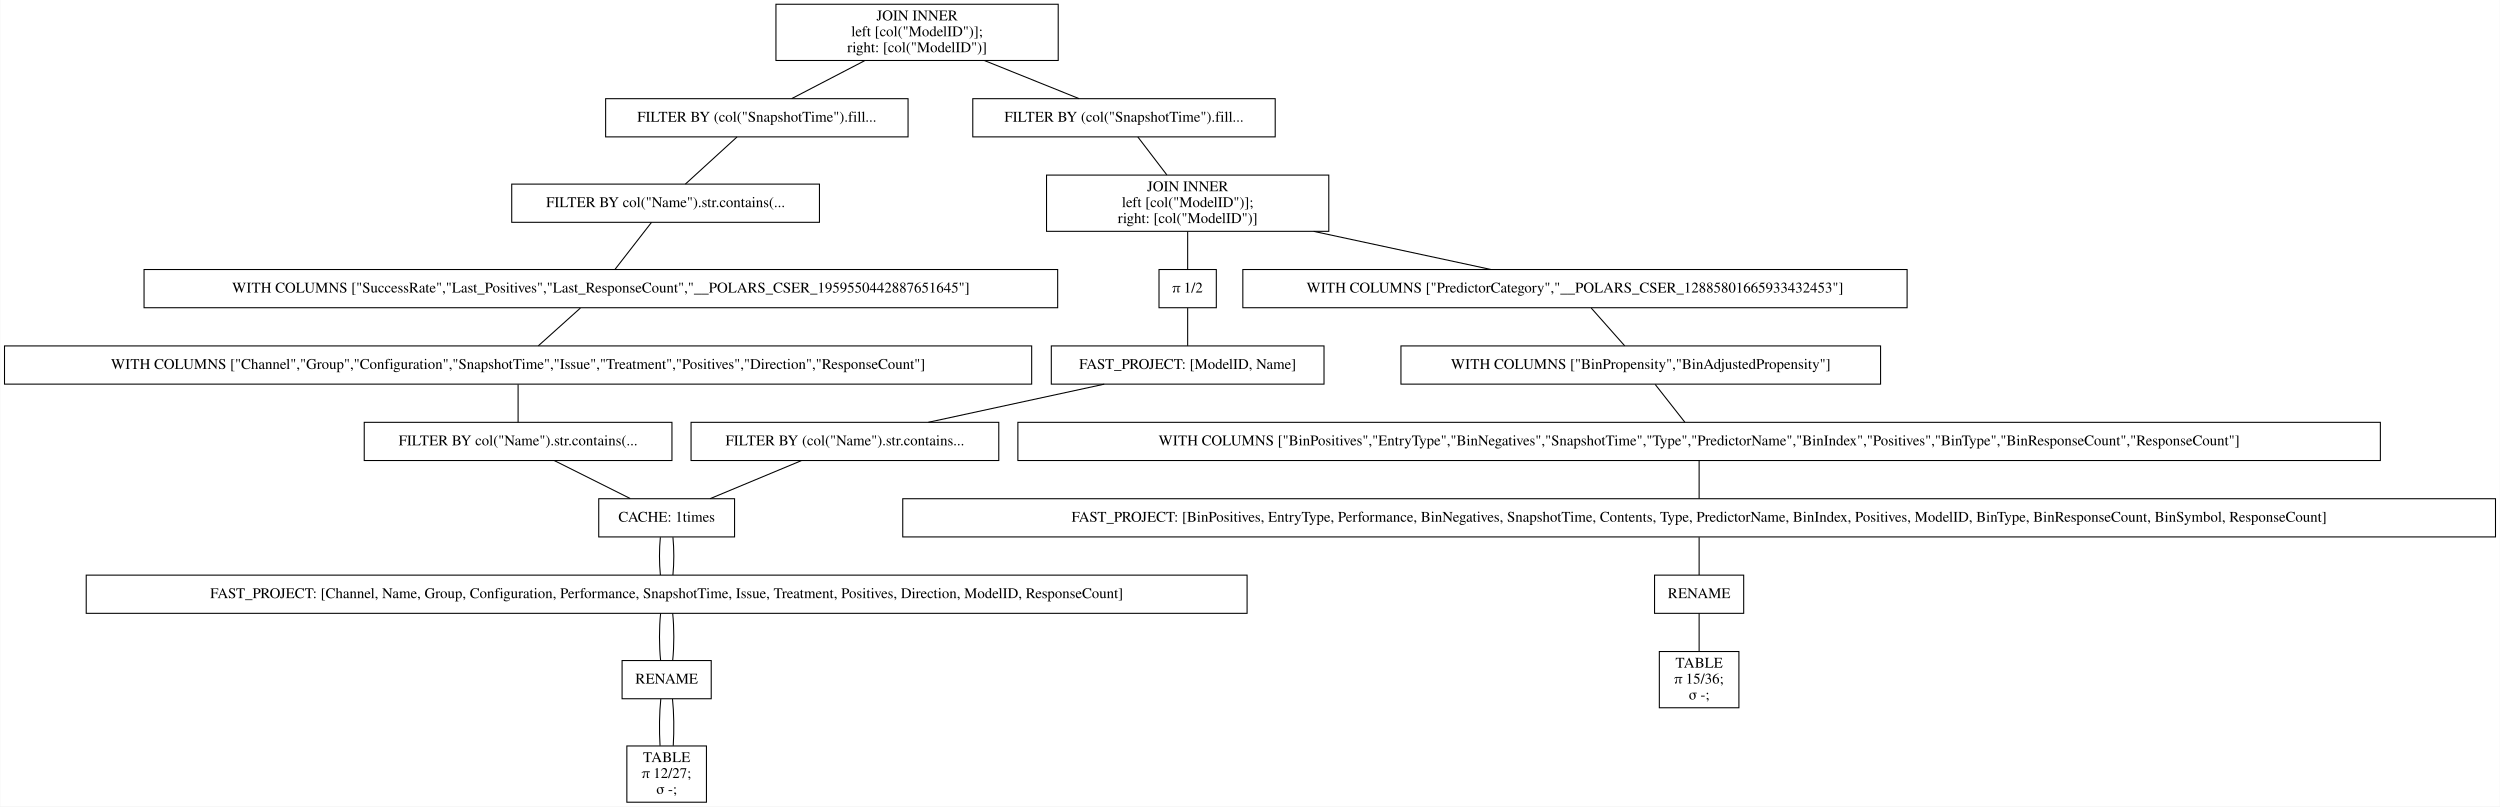
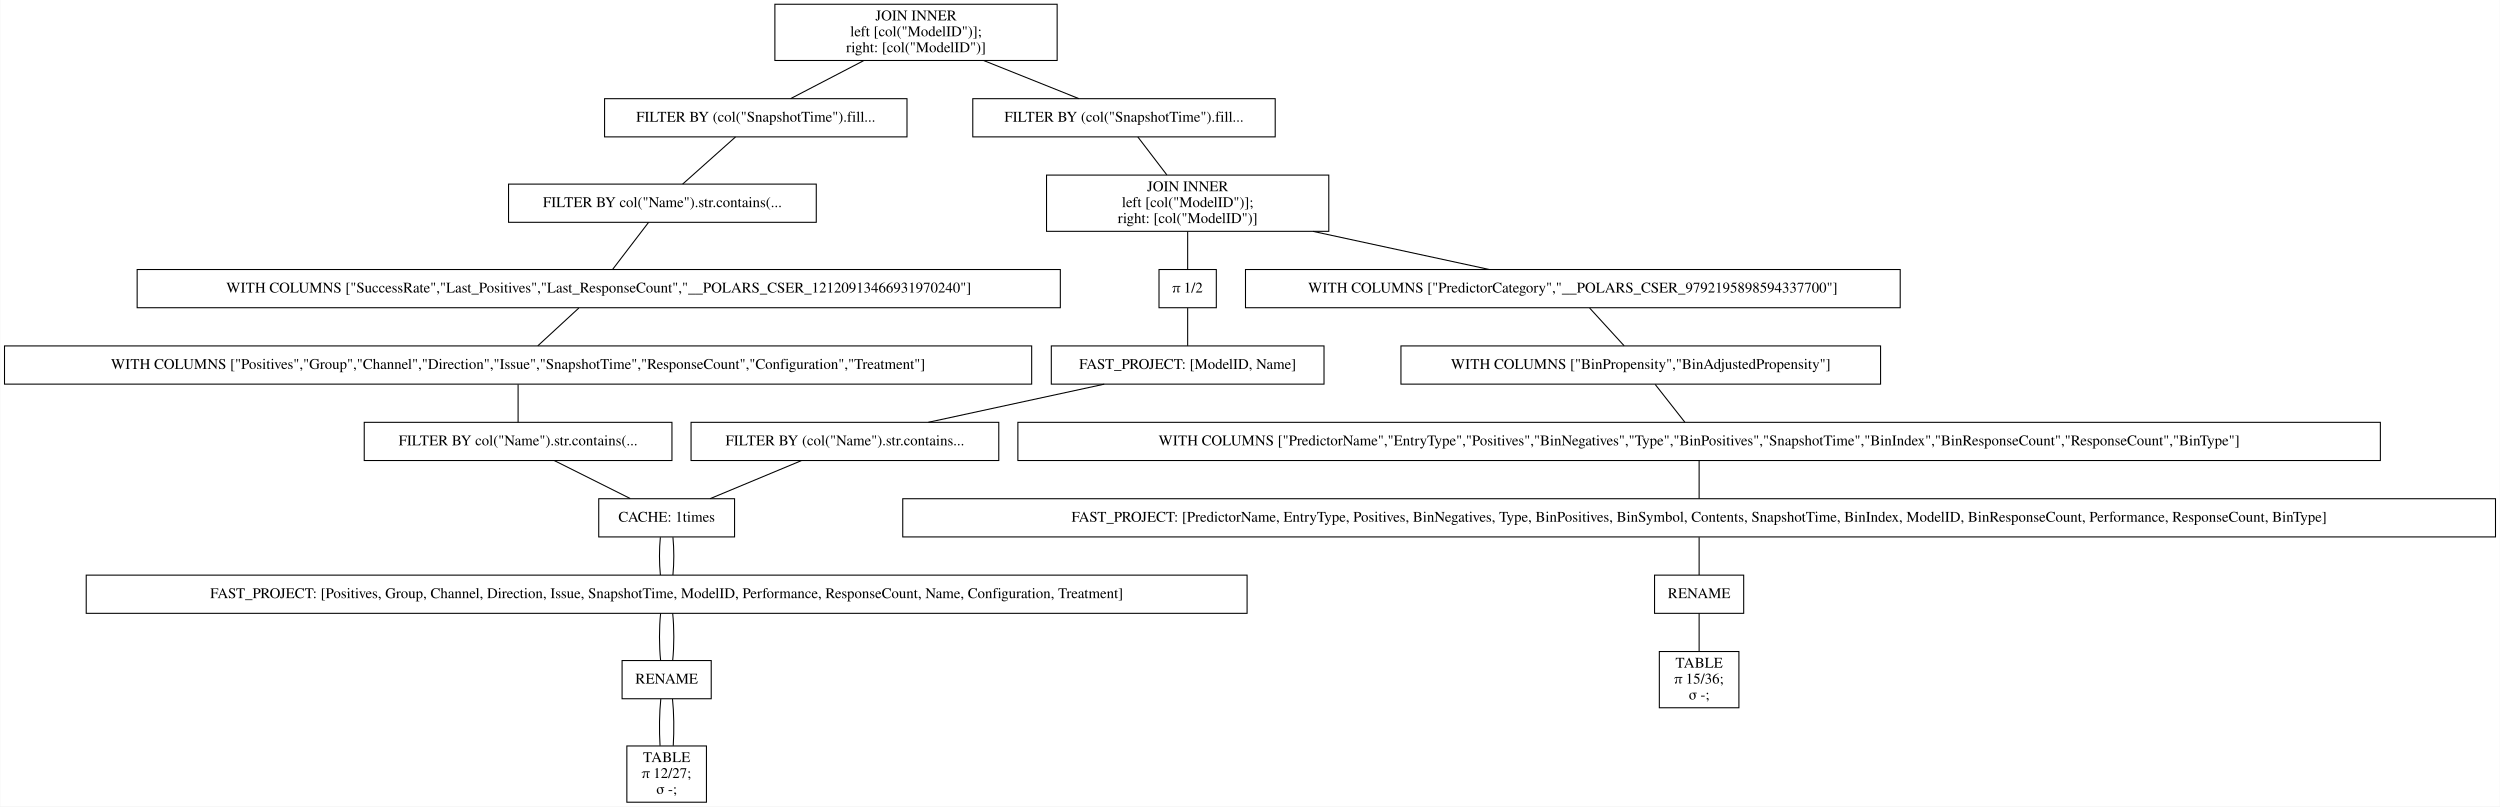
<svg xmlns="http://www.w3.org/2000/svg" width="2356pt" height="760pt" viewBox="0.00 0.00 2355.50 760.00">
  <g id="graph0" class="graph" transform="scale(1 1) rotate(0) translate(4 756)">
    <polygon fill="white" stroke="transparent" points="-4,4 -4,-756 2351.5,-756 2351.5,4 -4,4" />
    <g id="node1" class="node">
-       <polygon fill="none" stroke="black" points="993,-752 727,-752 727,-699 993,-699 993,-752" />
-       <text text-anchor="middle" x="860" y="-736.8" font-family="Times,serif" font-size="14.00">JOIN INNER</text>
-       <text text-anchor="middle" x="860" y="-721.8" font-family="Times,serif" font-size="14.00">                    left [col("ModelID")];</text>
-       <text text-anchor="middle" x="860" y="-706.8" font-family="Times,serif" font-size="14.00">                    right: [col("ModelID")]</text>
+       <polygon fill="none" stroke="black" points="992,-752 726,-752 726,-699 992,-699 992,-752" />
+       <text text-anchor="middle" x="859" y="-736.8" font-family="Times,serif" font-size="14.00">JOIN INNER</text>
+       <text text-anchor="middle" x="859" y="-721.8" font-family="Times,serif" font-size="14.00">                    left [col("ModelID")];</text>
+       <text text-anchor="middle" x="859" y="-706.8" font-family="Times,serif" font-size="14.00">                    right: [col("ModelID")]</text>
    </g>
    <g id="node2" class="node">
-       <polygon fill="none" stroke="black" points="851.5,-663 566.5,-663 566.5,-627 851.5,-627 851.5,-663" />
-       <text text-anchor="middle" x="709" y="-641.3" font-family="Times,serif" font-size="14.00">FILTER BY (col("SnapshotTime").fill...</text>
+       <polygon fill="none" stroke="black" points="850.5,-663 565.5,-663 565.5,-627 850.5,-627 850.5,-663" />
+       <text text-anchor="middle" x="708" y="-641.3" font-family="Times,serif" font-size="14.00">FILTER BY (col("SnapshotTime").fill...</text>
    </g>
    <g id="edge1" class="edge">
-       <path fill="none" stroke="black" d="M810.56,-698.8C788.02,-687.08 761.96,-673.53 741.88,-663.09" />
+       <path fill="none" stroke="black" d="M809.56,-698.8C787.02,-687.08 760.96,-673.53 740.88,-663.09" />
    </g>
    <g id="node11" class="node">
      <polygon fill="none" stroke="black" points="1197.5,-663 912.5,-663 912.5,-627 1197.5,-627 1197.5,-663" />
      <text text-anchor="middle" x="1055" y="-641.3" font-family="Times,serif" font-size="14.00">FILTER BY (col("SnapshotTime").fill...</text>
    </g>
    <g id="edge10" class="edge">
-       <path fill="none" stroke="black" d="M923.58,-698.9C952.81,-687.14 986.69,-673.5 1012.72,-663.02" />
+       <path fill="none" stroke="black" d="M922.91,-698.9C952.29,-687.14 986.34,-673.5 1012.51,-663.02" />
    </g>
    <g id="node3" class="node">
-       <polygon fill="none" stroke="black" points="768,-582.5 478,-582.5 478,-546.5 768,-546.5 768,-582.5" />
-       <text text-anchor="middle" x="623" y="-560.8" font-family="Times,serif" font-size="14.00">FILTER BY col("Name").str.contains(...</text>
+       <polygon fill="none" stroke="black" points="765,-582.5 475,-582.5 475,-546.5 765,-546.5 765,-582.5" />
+       <text text-anchor="middle" x="620" y="-560.8" font-family="Times,serif" font-size="14.00">FILTER BY col("Name").str.contains(...</text>
    </g>
    <g id="edge2" class="edge">
-       <path fill="none" stroke="black" d="M690.34,-626.97C675.91,-613.8 656.04,-595.66 641.62,-582.5" />
+       <path fill="none" stroke="black" d="M688.91,-626.97C674.14,-613.8 653.81,-595.66 639.06,-582.5" />
    </g>
    <g id="node4" class="node">
-       <polygon fill="none" stroke="black" points="992.5,-502 131.5,-502 131.5,-466 992.5,-466 992.5,-502" />
-       <text text-anchor="middle" x="562" y="-480.3" font-family="Times,serif" font-size="14.00">WITH COLUMNS ["SuccessRate","Last_Positives","Last_ResponseCount","__POLARS_CSER_1959550442887651645"]</text>
+       <polygon fill="none" stroke="black" points="995,-502 125,-502 125,-466 995,-466 995,-502" />
+       <text text-anchor="middle" x="560" y="-480.3" font-family="Times,serif" font-size="14.00">WITH COLUMNS ["SuccessRate","Last_Positives","Last_ResponseCount","__POLARS_CSER_12120913466931970240"]</text>
    </g>
    <g id="edge3" class="edge">
-       <path fill="none" stroke="black" d="M609.76,-546.47C599.53,-533.3 585.44,-515.16 575.21,-502" />
+       <path fill="none" stroke="black" d="M606.98,-546.47C596.92,-533.3 583.05,-515.16 572.99,-502" />
    </g>
    <g id="node5" class="node">
      <polygon fill="none" stroke="black" points="968,-430 0,-430 0,-394 968,-394 968,-430" />
-       <text text-anchor="middle" x="484" y="-408.3" font-family="Times,serif" font-size="14.00">WITH COLUMNS ["Channel","Group","Configuration","SnapshotTime","Issue","Treatment","Positives","Direction","ResponseCount"]</text>
+       <text text-anchor="middle" x="484" y="-408.3" font-family="Times,serif" font-size="14.00">WITH COLUMNS ["Positives","Group","Channel","Direction","Issue","SnapshotTime","ResponseCount","Configuration","Treatment"]</text>
    </g>
    <g id="edge4" class="edge">
-       <path fill="none" stroke="black" d="M542.72,-465.7C530.63,-454.85 515.11,-440.92 503.06,-430.1" />
+       <path fill="none" stroke="black" d="M541.21,-465.7C529.43,-454.85 514.31,-440.92 502.57,-430.1" />
    </g>
    <g id="node6" class="node">
      <polygon fill="none" stroke="black" points="629,-358 339,-358 339,-322 629,-322 629,-358" />
      <text text-anchor="middle" x="484" y="-336.3" font-family="Times,serif" font-size="14.00">FILTER BY col("Name").str.contains(...</text>
    </g>
    <g id="edge5" class="edge">
      <path fill="none" stroke="black" d="M484,-393.7C484,-382.85 484,-368.92 484,-358.1" />
    </g>
    <g id="node7" class="node">
      <polygon fill="none" stroke="black" points="688,-286 560,-286 560,-250 688,-250 688,-286" />
      <text text-anchor="middle" x="624" y="-264.3" font-family="Times,serif" font-size="14.00">CACHE: 1times</text>
    </g>
    <g id="edge6" class="edge">
      <path fill="none" stroke="black" d="M518.25,-321.88C539.94,-311.03 567.9,-297.05 589.62,-286.19" />
    </g>
    <g id="node8" class="node">
      <polygon fill="none" stroke="black" points="1171,-214 77,-214 77,-178 1171,-178 1171,-214" />
-       <text text-anchor="middle" x="624" y="-192.3" font-family="Times,serif" font-size="14.00">FAST_PROJECT: [Channel, Name, Group, Configuration, Performance, SnapshotTime, Issue, Treatment, Positives, Direction, ModelID, ResponseCount]</text>
+       <text text-anchor="middle" x="624" y="-192.3" font-family="Times,serif" font-size="14.00">FAST_PROJECT: [Positives, Group, Channel, Direction, Issue, SnapshotTime, ModelID, Performance, ResponseCount, Name, Configuration, Treatment]</text>
    </g>
    <g id="edge7" class="edge">
      <path fill="none" stroke="black" d="M618.08,-249.7C616.97,-238.85 616.97,-224.92 618.1,-214.1" />
    </g>
    <g id="edge22" class="edge">
      <path fill="none" stroke="black" d="M629.92,-249.7C631.03,-238.85 631.03,-224.92 629.9,-214.1" />
    </g>
    <g id="node9" class="node">
      <polygon fill="none" stroke="black" points="666,-133.5 582,-133.5 582,-97.5 666,-97.5 666,-133.5" />
      <text text-anchor="middle" x="624" y="-111.8" font-family="Times,serif" font-size="14.00">RENAME</text>
    </g>
    <g id="edge8" class="edge">
      <path fill="none" stroke="black" d="M618.32,-177.97C616.89,-164.8 616.89,-146.66 618.33,-133.5" />
    </g>
    <g id="edge23" class="edge">
      <path fill="none" stroke="black" d="M629.68,-177.97C631.11,-164.8 631.11,-146.66 629.67,-133.5" />
    </g>
    <g id="node10" class="node">
      <polygon fill="none" stroke="black" points="661.5,-53 586.5,-53 586.5,0 661.5,0 661.5,-53" />
      <text text-anchor="middle" x="624" y="-37.8" font-family="Times,serif" font-size="14.00">TABLE</text>
      <text text-anchor="middle" x="624" y="-22.8" font-family="Times,serif" font-size="14.00">π 12/27;</text>
      <text text-anchor="middle" x="624" y="-7.8" font-family="Times,serif" font-size="14.00">σ -;</text>
    </g>
    <g id="edge9" class="edge">
      <path fill="none" stroke="black" d="M618.5,-97.31C617.12,-84.73 616.89,-67.45 617.78,-53.23" />
    </g>
    <g id="edge24" class="edge">
      <path fill="none" stroke="black" d="M629.5,-97.31C630.88,-84.73 631.11,-67.45 630.22,-53.23" />
    </g>
    <g id="node12" class="node">
      <polygon fill="none" stroke="black" points="1248,-591 982,-591 982,-538 1248,-538 1248,-591" />
      <text text-anchor="middle" x="1115" y="-575.8" font-family="Times,serif" font-size="14.00">JOIN INNER</text>
      <text text-anchor="middle" x="1115" y="-560.8" font-family="Times,serif" font-size="14.00">                    left [col("ModelID")];</text>
      <text text-anchor="middle" x="1115" y="-545.8" font-family="Times,serif" font-size="14.00">                    right: [col("ModelID")]</text>
    </g>
    <g id="edge11" class="edge">
      <path fill="none" stroke="black" d="M1068.02,-626.97C1076.02,-616.51 1086.41,-602.9 1095.39,-591.16" />
    </g>
    <g id="node13" class="node">
-       <polygon fill="none" stroke="black" points="1793,-502 1167,-502 1167,-466 1793,-466 1793,-502" />
-       <text text-anchor="middle" x="1480" y="-480.3" font-family="Times,serif" font-size="14.00">WITH COLUMNS ["PredictorCategory","__POLARS_CSER_12885801665933432453"]</text>
+       <polygon fill="none" stroke="black" points="1786.5,-502 1169.5,-502 1169.5,-466 1786.5,-466 1786.5,-502" />
+       <text text-anchor="middle" x="1478" y="-480.3" font-family="Times,serif" font-size="14.00">WITH COLUMNS ["PredictorCategory","__POLARS_CSER_9792195898594337700"]</text>
    </g>
    <g id="edge12" class="edge">
-       <path fill="none" stroke="black" d="M1233.76,-537.96C1288.49,-526.19 1351.96,-512.54 1400.76,-502.04" />
+       <path fill="none" stroke="black" d="M1233.11,-537.96C1287.54,-526.19 1350.67,-512.54 1399.19,-502.04" />
    </g>
    <g id="node19" class="node">
      <polygon fill="none" stroke="black" points="1142,-502 1088,-502 1088,-466 1142,-466 1142,-502" />
      <text text-anchor="middle" x="1115" y="-480.3" font-family="Times,serif" font-size="14.00">π 1/2</text>
    </g>
    <g id="edge18" class="edge">
      <path fill="none" stroke="black" d="M1115,-537.8C1115,-526.17 1115,-512.74 1115,-502.33" />
    </g>
    <g id="node14" class="node">
      <polygon fill="none" stroke="black" points="1768,-430 1316,-430 1316,-394 1768,-394 1768,-430" />
      <text text-anchor="middle" x="1542" y="-408.3" font-family="Times,serif" font-size="14.00">WITH COLUMNS ["BinPropensity","BinAdjustedPropensity"]</text>
    </g>
    <g id="edge13" class="edge">
-       <path fill="none" stroke="black" d="M1495.33,-465.7C1504.94,-454.85 1517.27,-440.92 1526.85,-430.1" />
+       <path fill="none" stroke="black" d="M1493.82,-465.7C1503.74,-454.85 1516.48,-440.92 1526.36,-430.1" />
    </g>
    <g id="node15" class="node">
      <polygon fill="none" stroke="black" points="2239,-358 955,-358 955,-322 2239,-322 2239,-358" />
-       <text text-anchor="middle" x="1597" y="-336.3" font-family="Times,serif" font-size="14.00">WITH COLUMNS ["BinPositives","EntryType","BinNegatives","SnapshotTime","Type","PredictorName","BinIndex","Positives","BinType","BinResponseCount","ResponseCount"]</text>
+       <text text-anchor="middle" x="1597" y="-336.3" font-family="Times,serif" font-size="14.00">WITH COLUMNS ["PredictorName","EntryType","Positives","BinNegatives","Type","BinPositives","SnapshotTime","BinIndex","BinResponseCount","ResponseCount","BinType"]</text>
    </g>
    <g id="edge14" class="edge">
      <path fill="none" stroke="black" d="M1555.6,-393.7C1564.12,-382.85 1575.07,-368.92 1583.56,-358.1" />
    </g>
    <g id="node16" class="node">
      <polygon fill="none" stroke="black" points="2347.5,-286 846.5,-286 846.5,-250 2347.5,-250 2347.5,-286" />
-       <text text-anchor="middle" x="1597" y="-264.3" font-family="Times,serif" font-size="14.00">FAST_PROJECT: [BinPositives, EntryType, Performance, BinNegatives, SnapshotTime, Contents, Type, PredictorName, BinIndex, Positives, ModelID, BinType, BinResponseCount, BinSymbol, ResponseCount]</text>
+       <text text-anchor="middle" x="1597" y="-264.3" font-family="Times,serif" font-size="14.00">FAST_PROJECT: [PredictorName, EntryType, Positives, BinNegatives, Type, BinPositives, BinSymbol, Contents, SnapshotTime, BinIndex, ModelID, BinResponseCount, Performance, ResponseCount, BinType]</text>
    </g>
    <g id="edge15" class="edge">
      <path fill="none" stroke="black" d="M1597,-321.7C1597,-310.85 1597,-296.92 1597,-286.1" />
    </g>
    <g id="node17" class="node">
      <polygon fill="none" stroke="black" points="1639,-214 1555,-214 1555,-178 1639,-178 1639,-214" />
      <text text-anchor="middle" x="1597" y="-192.3" font-family="Times,serif" font-size="14.00">RENAME</text>
    </g>
    <g id="edge16" class="edge">
      <path fill="none" stroke="black" d="M1597,-249.7C1597,-238.85 1597,-224.92 1597,-214.1" />
    </g>
    <g id="node18" class="node">
      <polygon fill="none" stroke="black" points="1634.5,-142 1559.5,-142 1559.5,-89 1634.5,-89 1634.5,-142" />
      <text text-anchor="middle" x="1597" y="-126.8" font-family="Times,serif" font-size="14.00">TABLE</text>
      <text text-anchor="middle" x="1597" y="-111.8" font-family="Times,serif" font-size="14.00">π 15/36;</text>
      <text text-anchor="middle" x="1597" y="-96.8" font-family="Times,serif" font-size="14.00">σ -;</text>
    </g>
    <g id="edge17" class="edge">
      <path fill="none" stroke="black" d="M1597,-177.97C1597,-167.51 1597,-153.9 1597,-142.16" />
    </g>
    <g id="node20" class="node">
      <polygon fill="none" stroke="black" points="1243.5,-430 986.5,-430 986.5,-394 1243.5,-394 1243.5,-430" />
      <text text-anchor="middle" x="1115" y="-408.3" font-family="Times,serif" font-size="14.00">FAST_PROJECT: [ModelID, Name]</text>
    </g>
    <g id="edge19" class="edge">
      <path fill="none" stroke="black" d="M1115,-465.7C1115,-454.85 1115,-440.92 1115,-430.1" />
    </g>
    <g id="node21" class="node">
      <polygon fill="none" stroke="black" points="937,-358 647,-358 647,-322 937,-322 937,-358" />
      <text text-anchor="middle" x="792" y="-336.3" font-family="Times,serif" font-size="14.00">FILTER BY (col("Name").str.contains...</text>
    </g>
    <g id="edge20" class="edge">
      <path fill="none" stroke="black" d="M1036.4,-393.97C986.07,-383.06 921.01,-368.96 870.67,-358.05" />
    </g>
    <g id="edge21" class="edge">
      <path fill="none" stroke="black" d="M750.9,-321.88C724.77,-310.99 691.07,-296.95 664.96,-286.07" />
    </g>
  </g>
</svg>
